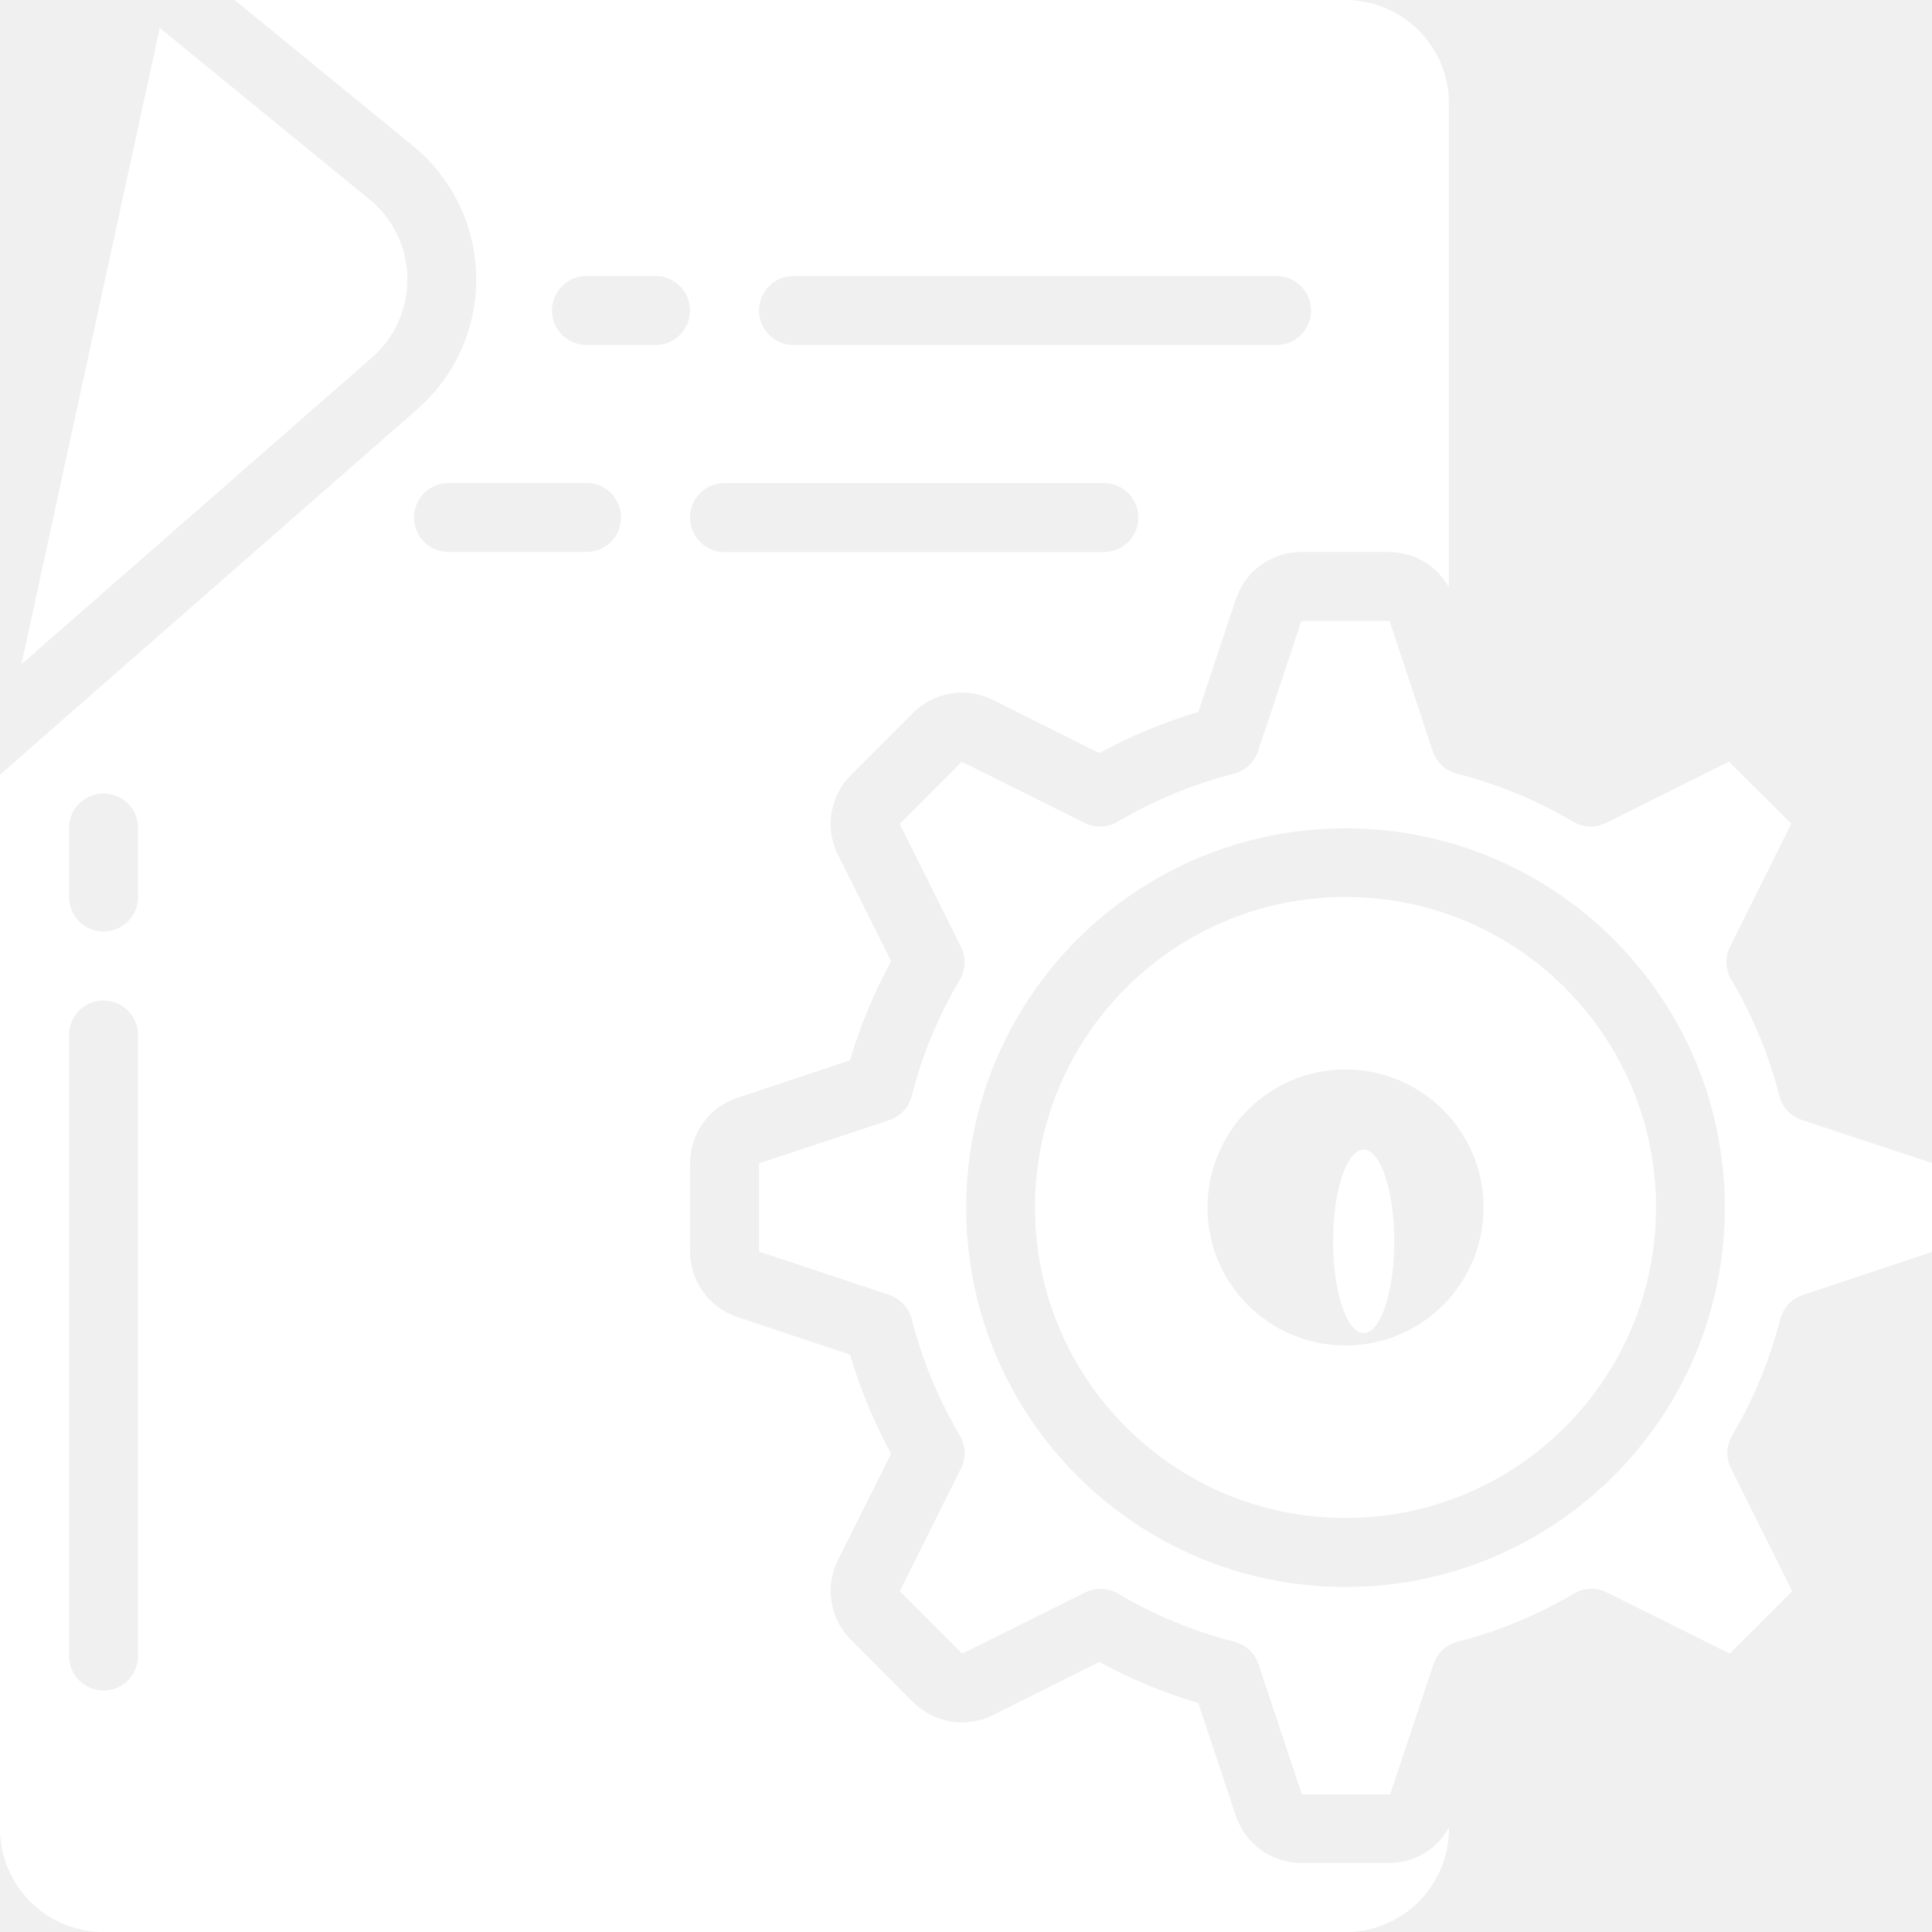
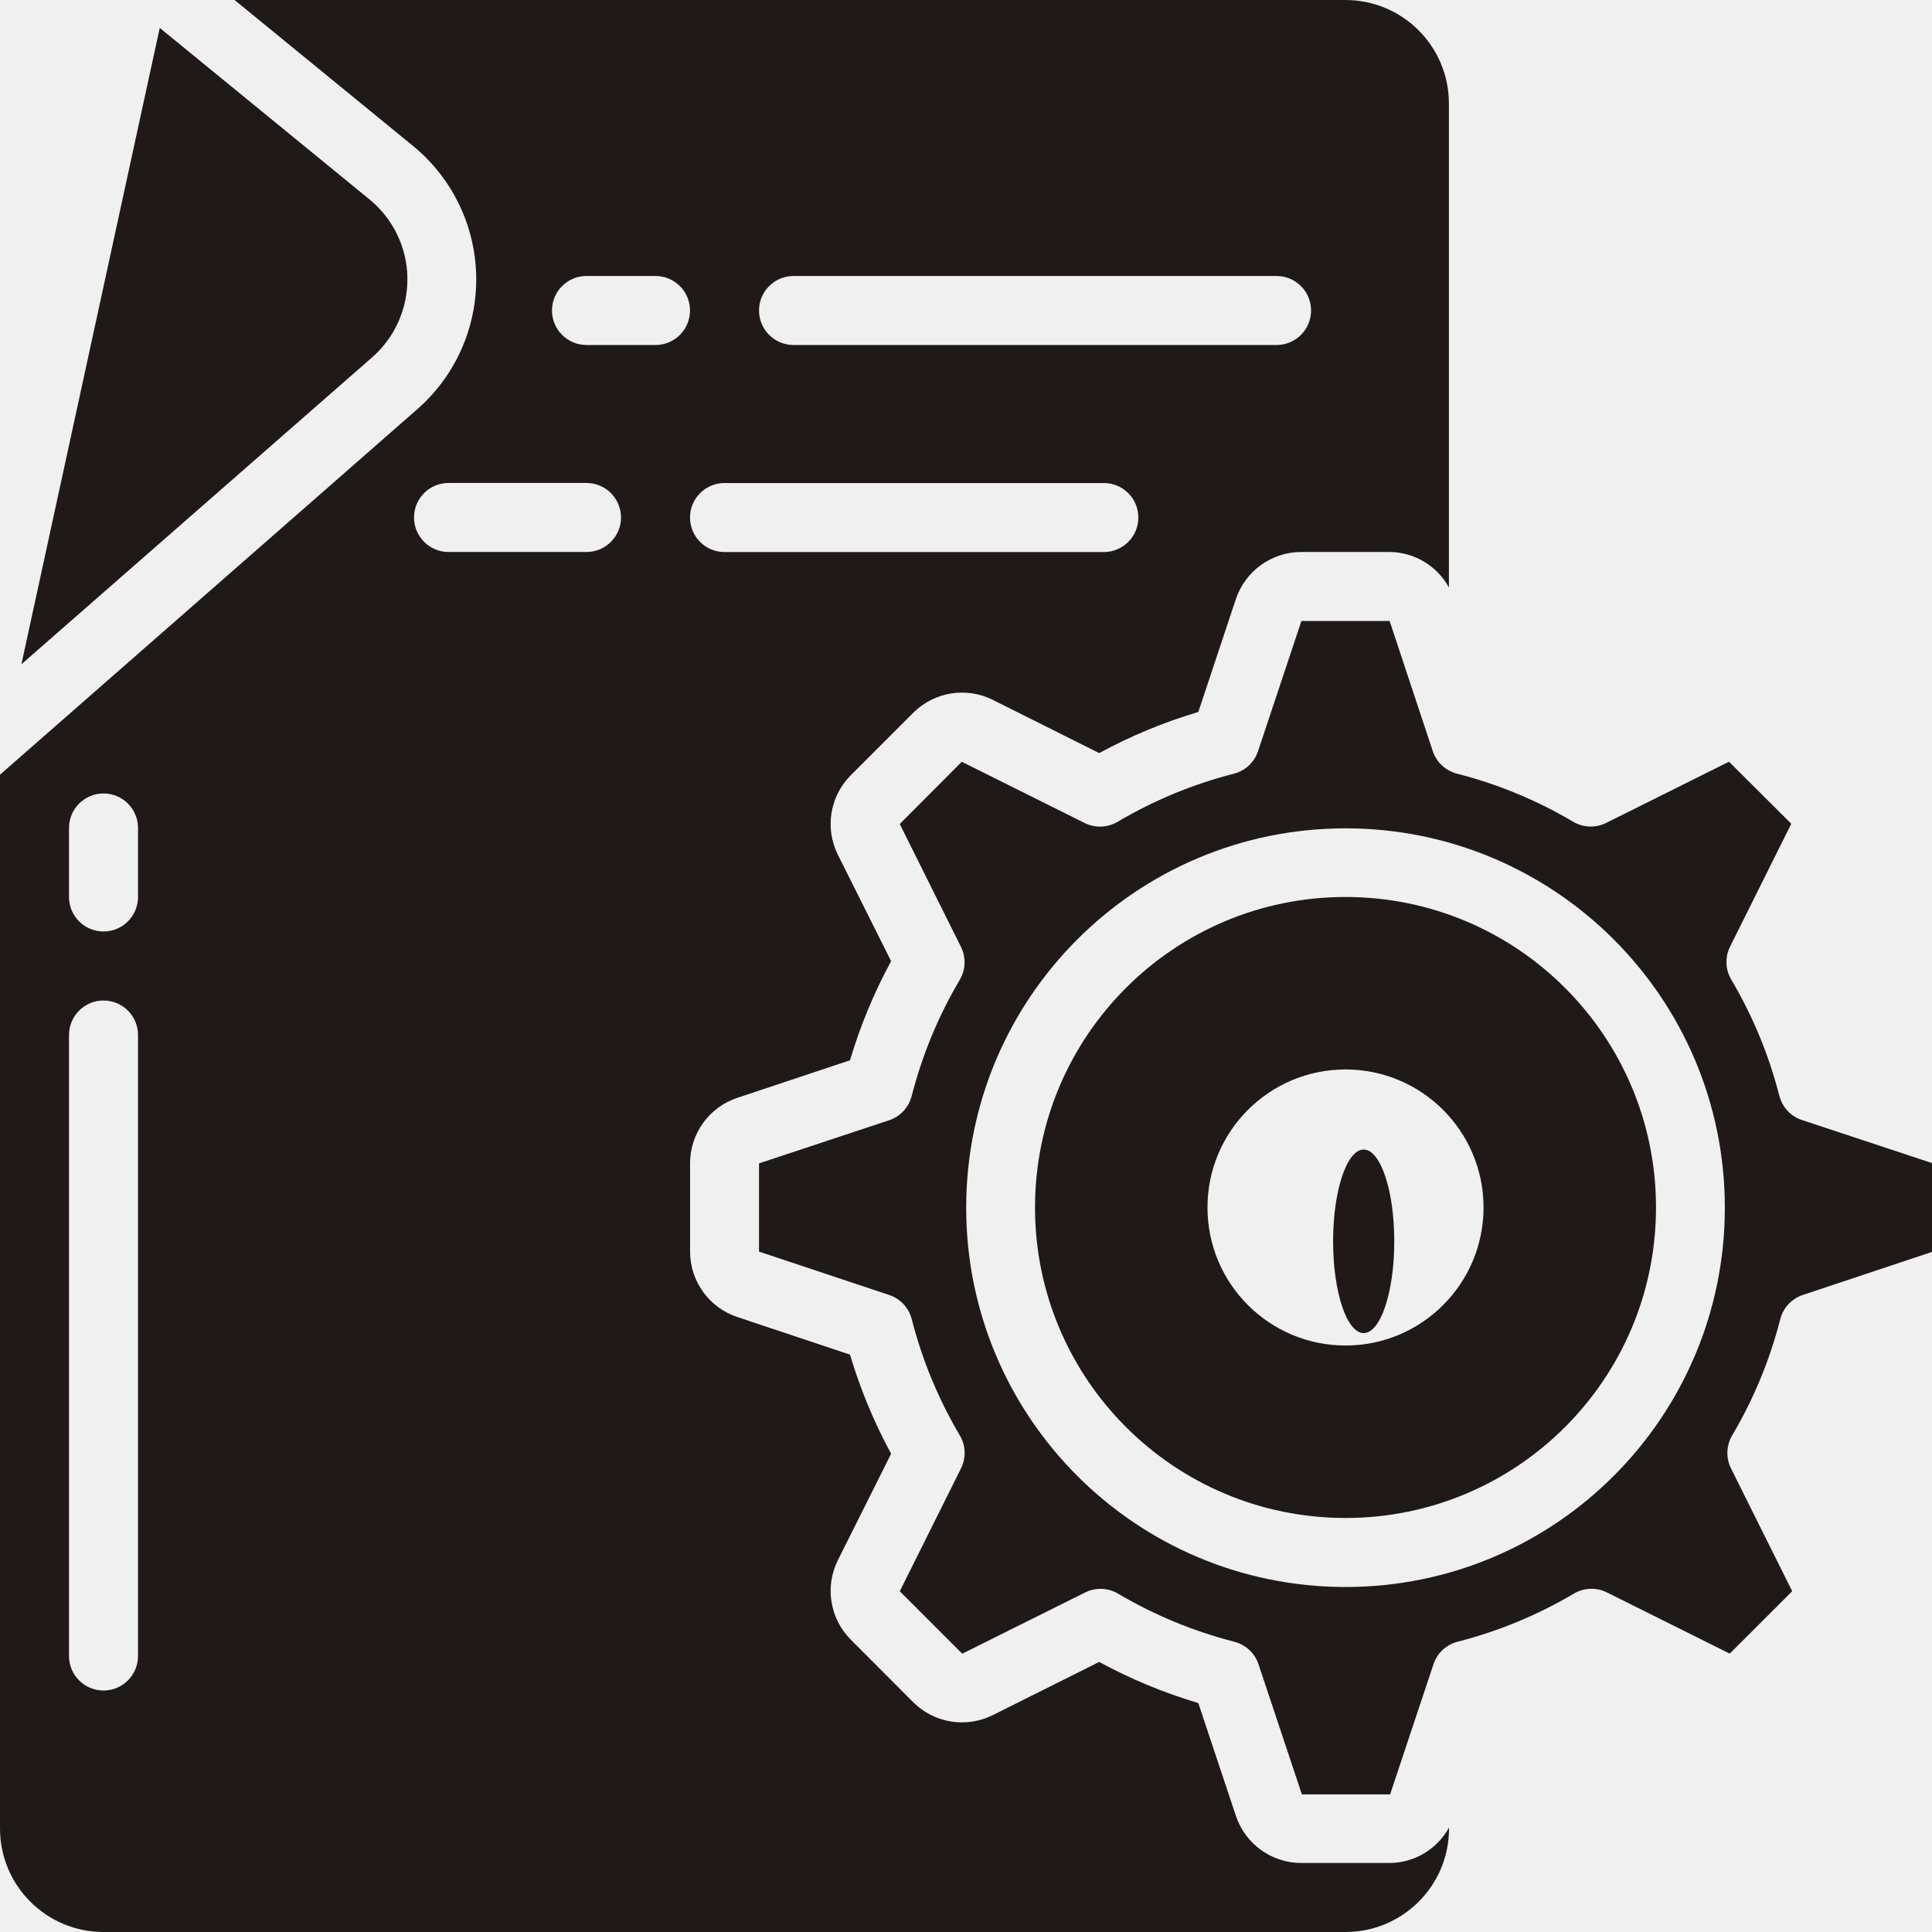
- <svg xmlns="http://www.w3.org/2000/svg" width="31.578" height="31.578" viewBox="0 0 31.578 31.578">
-   <defs>
-     <style>.a{fill:#fff;}</style>
-   </defs>
-   <g transform="translate(0 0)">
-     <ellipse class="a" cx="0.5" cy="1.5" rx="0.5" ry="1.5" transform="translate(21.789 18.789)" />
-     <path class="a" d="M22.713,30.45H21.271a1.128,1.128,0,0,1-1.071-.771l-.614-1.843a8.42,8.42,0,0,1-1.62-.672l-1.739.869a1.128,1.128,0,0,1-1.3-.21L13.906,26.8a1.128,1.128,0,0,1-.211-1.3l.87-1.739a8.42,8.42,0,0,1-.672-1.62l-1.843-.615a1.128,1.128,0,0,1-.771-1.07V19.015a1.128,1.128,0,0,1,.771-1.071l1.843-.614a8.42,8.42,0,0,1,.672-1.62l-.87-1.739a1.128,1.128,0,0,1,.211-1.3l1.021-1.021a1.128,1.128,0,0,1,1.3-.211l1.739.87a8.42,8.42,0,0,1,1.62-.672L20.2,9.792a1.128,1.128,0,0,1,1.07-.77h1.442a1.116,1.116,0,0,1,.97.58V1.692A1.692,1.692,0,0,0,21.992,0H3.834L6.752,2.386a2.819,2.819,0,0,1,.071,4.3L0,12.662V29.886a1.692,1.692,0,0,0,1.692,1.692h20.3a1.692,1.692,0,0,0,1.692-1.692v-.016A1.115,1.115,0,0,1,22.713,30.45ZM12.97,4.511h7.895a.564.564,0,0,1,0,1.128H12.97a.564.564,0,0,1,0-1.128ZM11.842,7.895h6.2a.564.564,0,0,1,0,1.128h-6.2a.564.564,0,0,1,0-1.128ZM2.256,27.067a.564.564,0,0,1-1.128,0V16.917a.564.564,0,1,1,1.128,0Zm0-12.406a.564.564,0,1,1-1.128,0V13.533a.564.564,0,0,1,1.128,0ZM9.586,9.022H7.331a.564.564,0,0,1,0-1.128H9.586a.564.564,0,0,1,0,1.128Zm1.128-3.383H9.586a.564.564,0,1,1,0-1.128h1.128a.564.564,0,1,1,0,1.128Z" transform="translate(0 0)" />
-     <path class="a" d="M6.929,4.893a1.688,1.688,0,0,0-.62-1.282L2.881.808.62,11.209,6.351,6.194a1.688,1.688,0,0,0,.577-1.3Z" transform="translate(-0.27 -0.352)" />
-     <path class="a" d="M35.075,26a5.075,5.075,0,1,0,5.075,5.075A5.075,5.075,0,0,0,35.075,26Zm0,7.331a2.256,2.256,0,1,1,2.256-2.256A2.256,2.256,0,0,1,35.075,33.331Z" transform="translate(-13.083 -11.339)" />
-     <path class="a" d="M39.045,26.156a.564.564,0,0,1-.368-.395,7.274,7.274,0,0,0-.786-1.9.564.564,0,0,1-.019-.54l1-2.007L37.854,20.3l-2.007,1a.564.564,0,0,1-.54-.019,7.274,7.274,0,0,0-1.9-.786.564.564,0,0,1-.395-.368L32.307,18H30.865l-.709,2.128a.564.564,0,0,1-.395.368,7.274,7.274,0,0,0-1.9.786.564.564,0,0,1-.54.019l-2.007-1L24.3,21.318l1,2.007a.564.564,0,0,1-.019.54,7.274,7.274,0,0,0-.786,1.9.564.564,0,0,1-.368.395L22,26.865v1.442l2.128.709a.564.564,0,0,1,.368.395,7.274,7.274,0,0,0,.786,1.9.564.564,0,0,1,.019.54l-1,2.007,1.021,1.021,2.007-1a.564.564,0,0,1,.54.019,7.274,7.274,0,0,0,1.9.786.564.564,0,0,1,.395.368l.709,2.127h1.442l.709-2.128a.564.564,0,0,1,.395-.368,7.274,7.274,0,0,0,1.9-.786.564.564,0,0,1,.54-.019l2.007,1,1.021-1.02-1-2.007a.564.564,0,0,1,.019-.54,7.275,7.275,0,0,0,.786-1.9.564.564,0,0,1,.368-.395l2.127-.709V26.865Zm-7.459,7.633a6.2,6.2,0,1,1,6.2-6.2A6.2,6.2,0,0,1,31.586,33.789Z" transform="translate(-9.594 -7.85)" />
+ <svg xmlns="http://www.w3.org/2000/svg" id="Page-1" width="31.578" height="31.578" viewBox="0 0 31.578 31.578">
+   <g id="_090---Settings-File" data-name="090---Settings-File" transform="translate(0 0)">
+     <ellipse id="Oval" cx="0.5" cy="1.5" rx="0.5" ry="1.5" transform="translate(21.789 18.789)" fill="#1f1a17" />
+     <path id="Shape" d="M22.713,30.45H21.271a1.128,1.128,0,0,1-1.071-.771l-.614-1.843a8.42,8.42,0,0,1-1.62-.672l-1.739.869a1.128,1.128,0,0,1-1.3-.21L13.906,26.8a1.128,1.128,0,0,1-.211-1.3l.87-1.739a8.42,8.42,0,0,1-.672-1.62l-1.843-.615a1.128,1.128,0,0,1-.771-1.07V19.015a1.128,1.128,0,0,1,.771-1.071l1.843-.614a8.42,8.42,0,0,1,.672-1.62l-.87-1.739a1.128,1.128,0,0,1,.211-1.3l1.021-1.021a1.128,1.128,0,0,1,1.3-.211l1.739.87a8.42,8.42,0,0,1,1.62-.672L20.2,9.792a1.128,1.128,0,0,1,1.07-.77h1.442a1.116,1.116,0,0,1,.97.58V1.692A1.692,1.692,0,0,0,21.992,0H3.834L6.752,2.386a2.819,2.819,0,0,1,.071,4.3L0,12.662V29.886a1.692,1.692,0,0,0,1.692,1.692h20.3a1.692,1.692,0,0,0,1.692-1.692v-.016A1.115,1.115,0,0,1,22.713,30.45ZM12.97,4.511h7.895a.564.564,0,0,1,0,1.128H12.97a.564.564,0,0,1,0-1.128ZM11.842,7.895h6.2a.564.564,0,0,1,0,1.128h-6.2a.564.564,0,0,1,0-1.128ZM2.256,27.067a.564.564,0,0,1-1.128,0V16.917a.564.564,0,1,1,1.128,0Zm0-12.406a.564.564,0,1,1-1.128,0V13.533a.564.564,0,0,1,1.128,0ZM9.586,9.022H7.331a.564.564,0,0,1,0-1.128H9.586a.564.564,0,0,1,0,1.128Zm1.128-3.383H9.586a.564.564,0,1,1,0-1.128h1.128a.564.564,0,1,1,0,1.128Z" transform="translate(0 0)" fill="#1f1a17" />
+     <path id="Shape-2" data-name="Shape" d="M6.929,4.893a1.688,1.688,0,0,0-.62-1.282L2.881.808.62,11.209,6.351,6.194a1.688,1.688,0,0,0,.577-1.3Z" transform="translate(-0.27 -0.352)" fill="#1f1a17" />
+     <path id="Shape-3" data-name="Shape" d="M35.075,26a5.075,5.075,0,1,0,5.075,5.075A5.075,5.075,0,0,0,35.075,26Zm0,7.331a2.256,2.256,0,1,1,2.256-2.256A2.256,2.256,0,0,1,35.075,33.331Z" transform="translate(-13.083 -11.339)" fill="#1f1a17" />
+     <path id="Shape-4" data-name="Shape" d="M39.045,26.156a.564.564,0,0,1-.368-.395,7.274,7.274,0,0,0-.786-1.9.564.564,0,0,1-.019-.54l1-2.007L37.854,20.3l-2.007,1a.564.564,0,0,1-.54-.019,7.274,7.274,0,0,0-1.9-.786.564.564,0,0,1-.395-.368L32.307,18H30.865l-.709,2.128a.564.564,0,0,1-.395.368,7.274,7.274,0,0,0-1.9.786.564.564,0,0,1-.54.019l-2.007-1L24.3,21.318l1,2.007a.564.564,0,0,1-.019.54,7.274,7.274,0,0,0-.786,1.9.564.564,0,0,1-.368.395L22,26.865v1.442l2.128.709a.564.564,0,0,1,.368.395,7.274,7.274,0,0,0,.786,1.9.564.564,0,0,1,.019.54l-1,2.007,1.021,1.021,2.007-1a.564.564,0,0,1,.54.019,7.274,7.274,0,0,0,1.9.786.564.564,0,0,1,.395.368l.709,2.127h1.442l.709-2.128a.564.564,0,0,1,.395-.368,7.274,7.274,0,0,0,1.9-.786.564.564,0,0,1,.54-.019l2.007,1,1.021-1.02-1-2.007a.564.564,0,0,1,.019-.54,7.275,7.275,0,0,0,.786-1.9.564.564,0,0,1,.368-.395l2.127-.709V26.865Zm-7.459,7.633a6.2,6.2,0,1,1,6.2-6.2A6.2,6.2,0,0,1,31.586,33.789Z" transform="translate(-9.594 -7.85)" fill="#1f1a17" />
  </g>
</svg>
